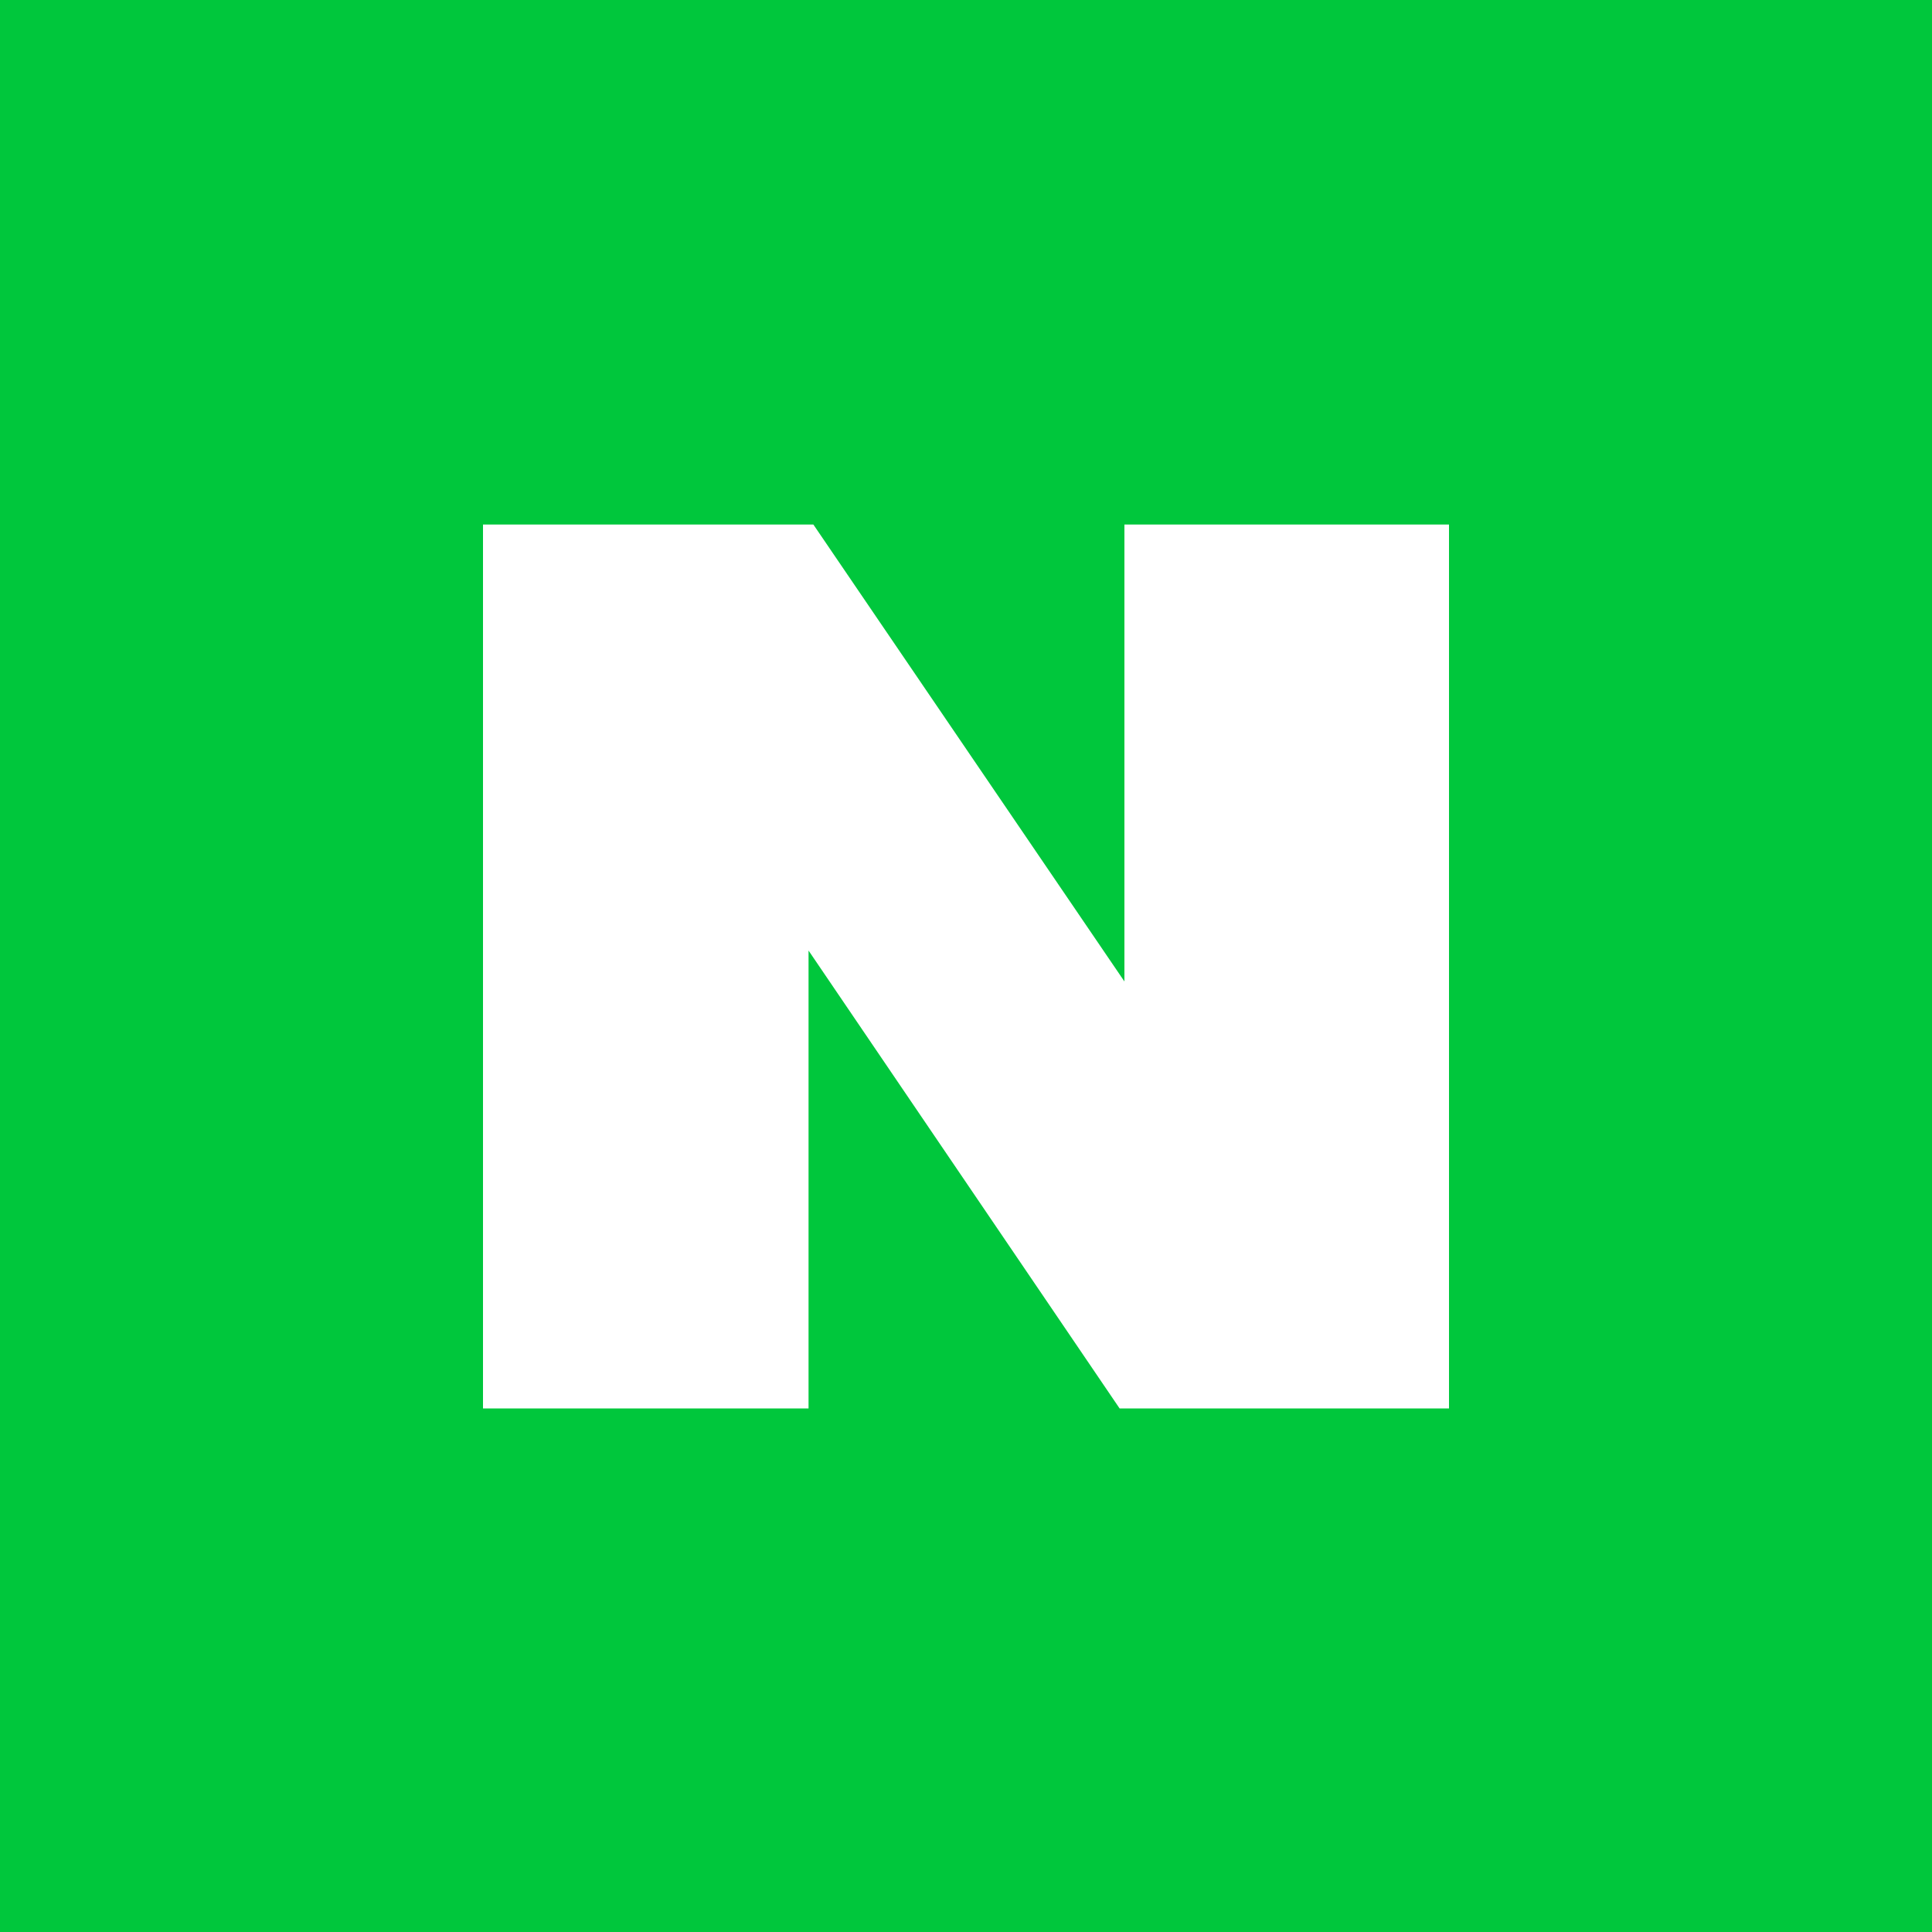
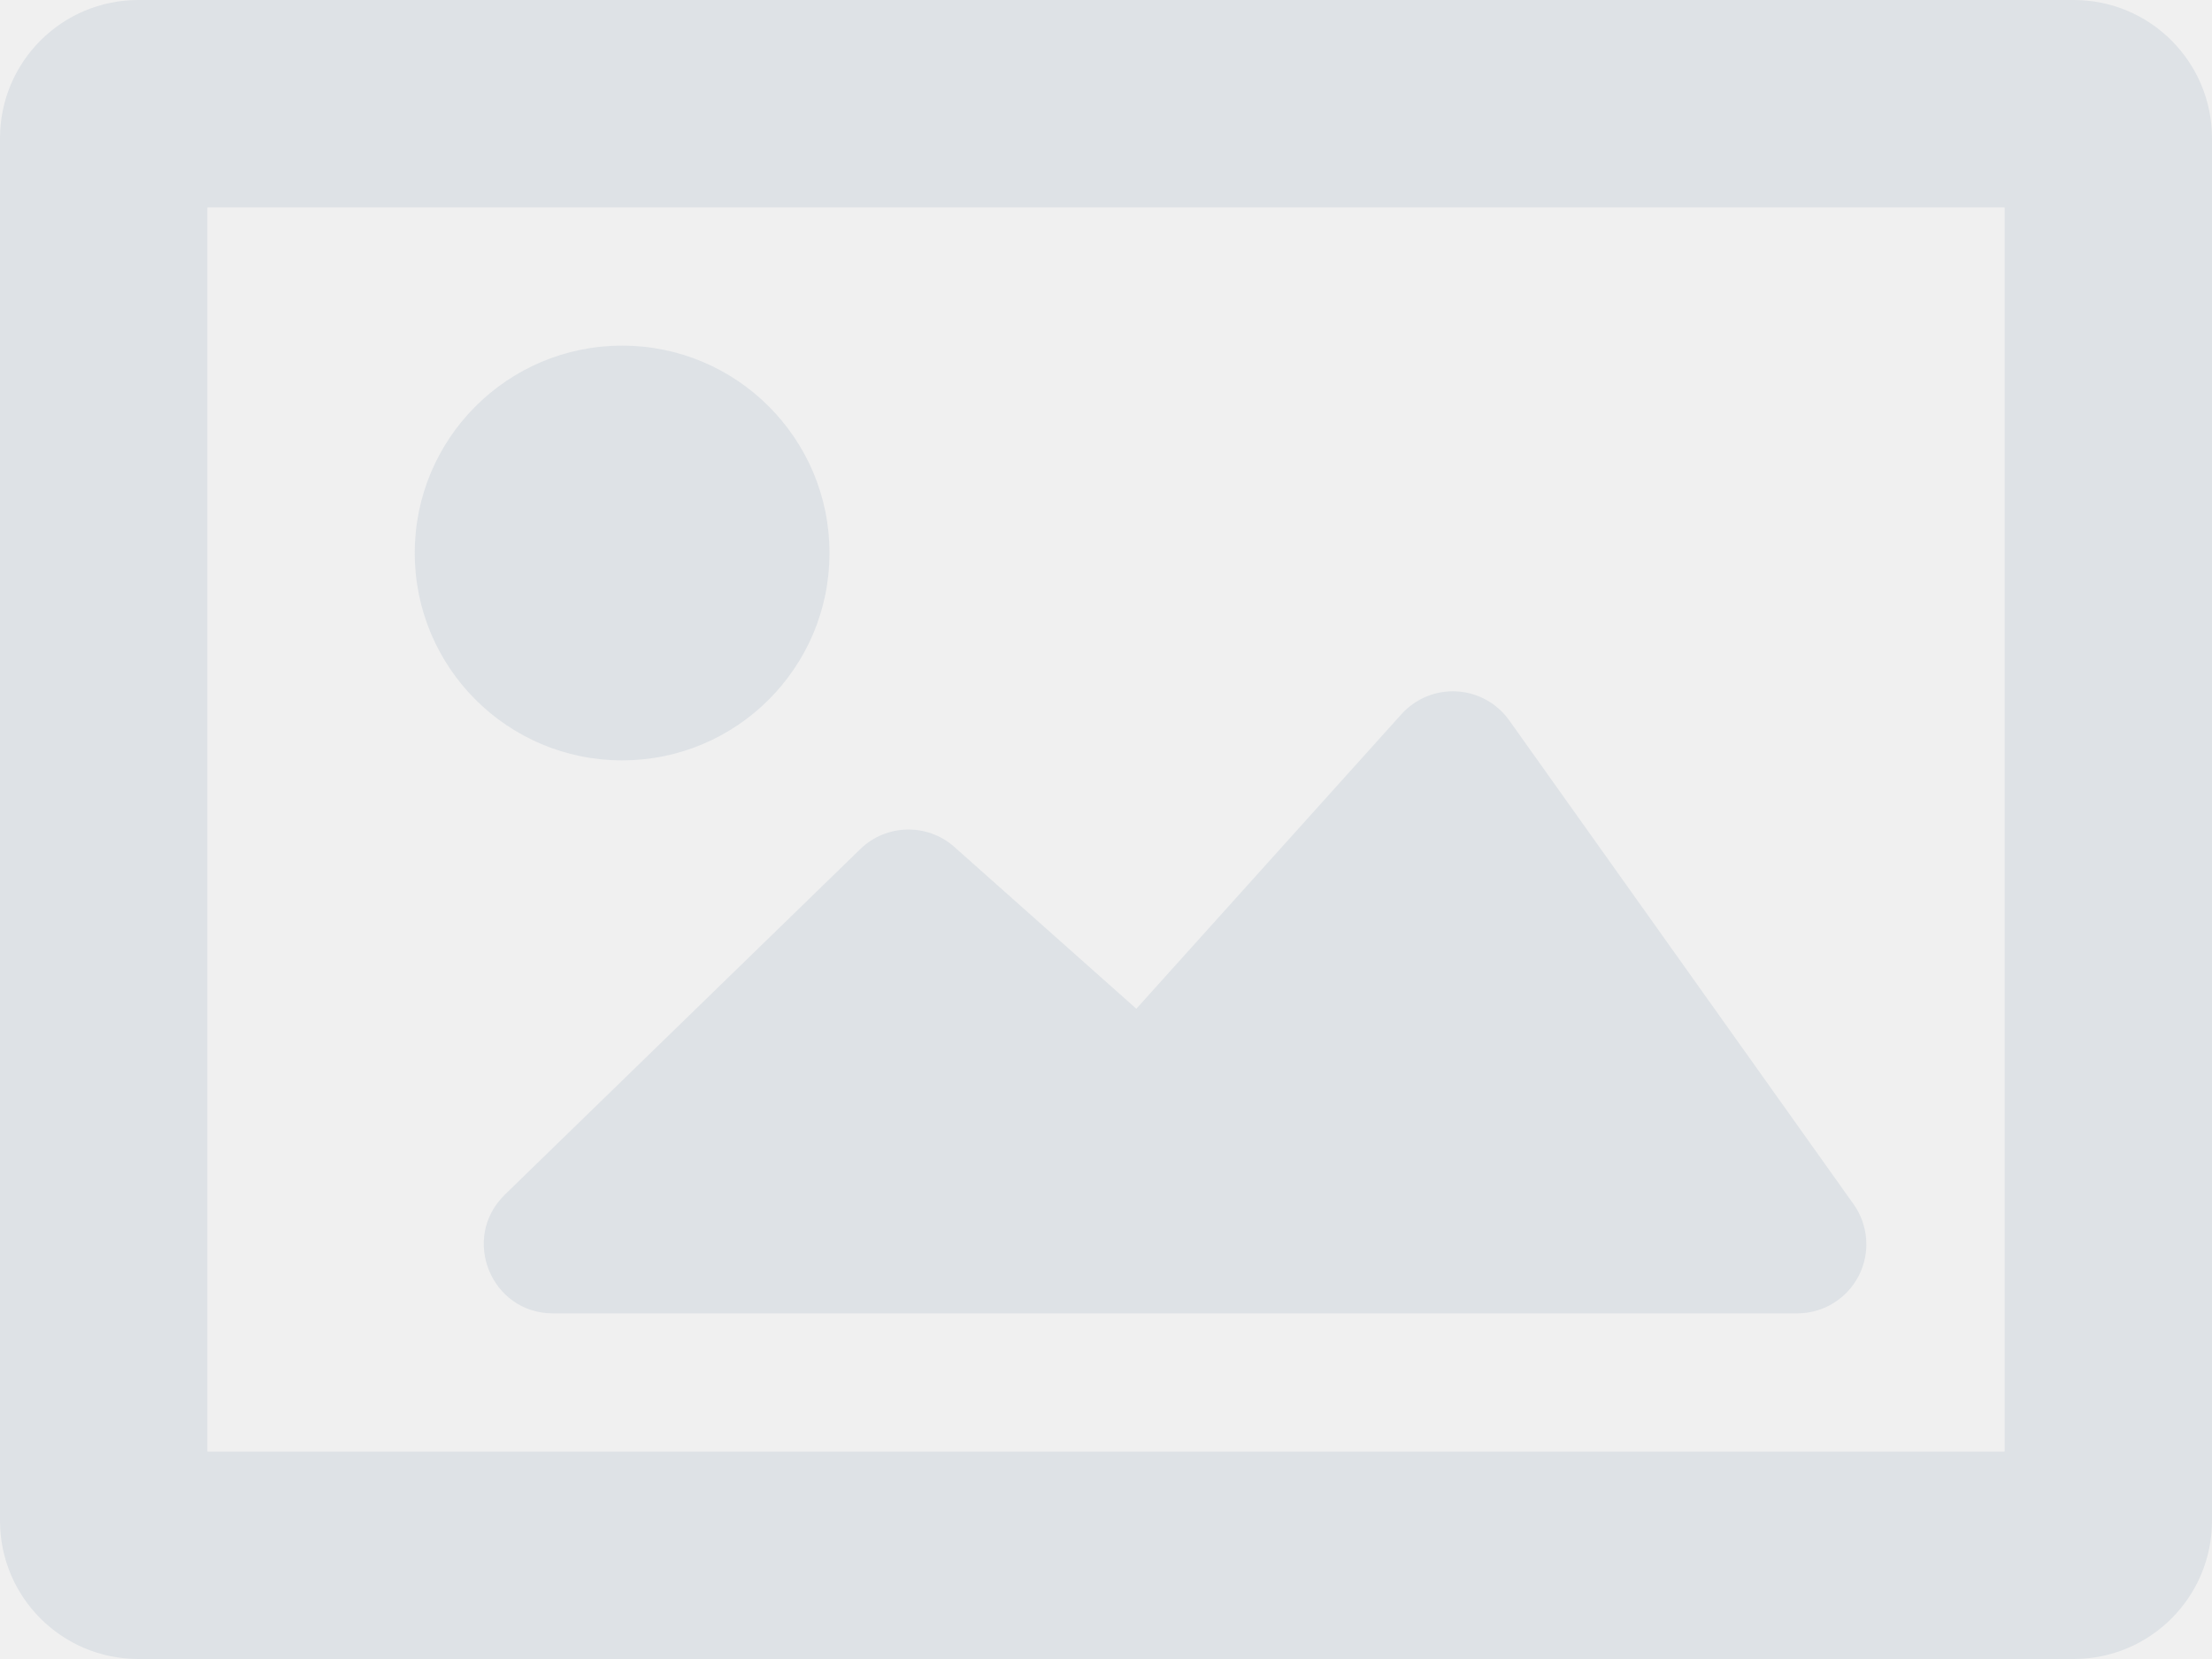
- <svg xmlns="http://www.w3.org/2000/svg" width="30" height="30" viewBox="0 0 30 30">
-   <g fill="none" fill-rule="evenodd">
-     <path fill="#00C73C" d="M0 30h30V0H0z" />
-     <path fill="#FFF" d="M17.385 21.87l-4.83-7.11v7.11H7.5V8.145h5.13l4.83 7.095V8.145h5.04V21.87z" />
+ <svg xmlns="http://www.w3.org/2000/svg" width="32" height="24">
+   <g fill="#DEE2E6" fill-rule="evenodd">
+     <circle cx="9" cy="8" r="3" />
+     <path fill-rule="nonzero" d="M29 3H3v18h26V3zm3-1v20a2 2 0 0 1-2 2H2a2 2 0 0 1-2-2V2a2 2 0 0 1 2-2h28a2 2 0 0 1 2 2z" />
+     <path fill-rule="nonzero" d="M20.275 10.331a1 1 0 0 1 1.558.09l4.982 7A1 1 0 0 1 26 19H8c-.898 0-1.34-1.091-.697-1.717l5.143-5a1 1 0 0 1 1.361-.03l2.632 2.34 3.836-4.262z" />
  </g>
</svg>
